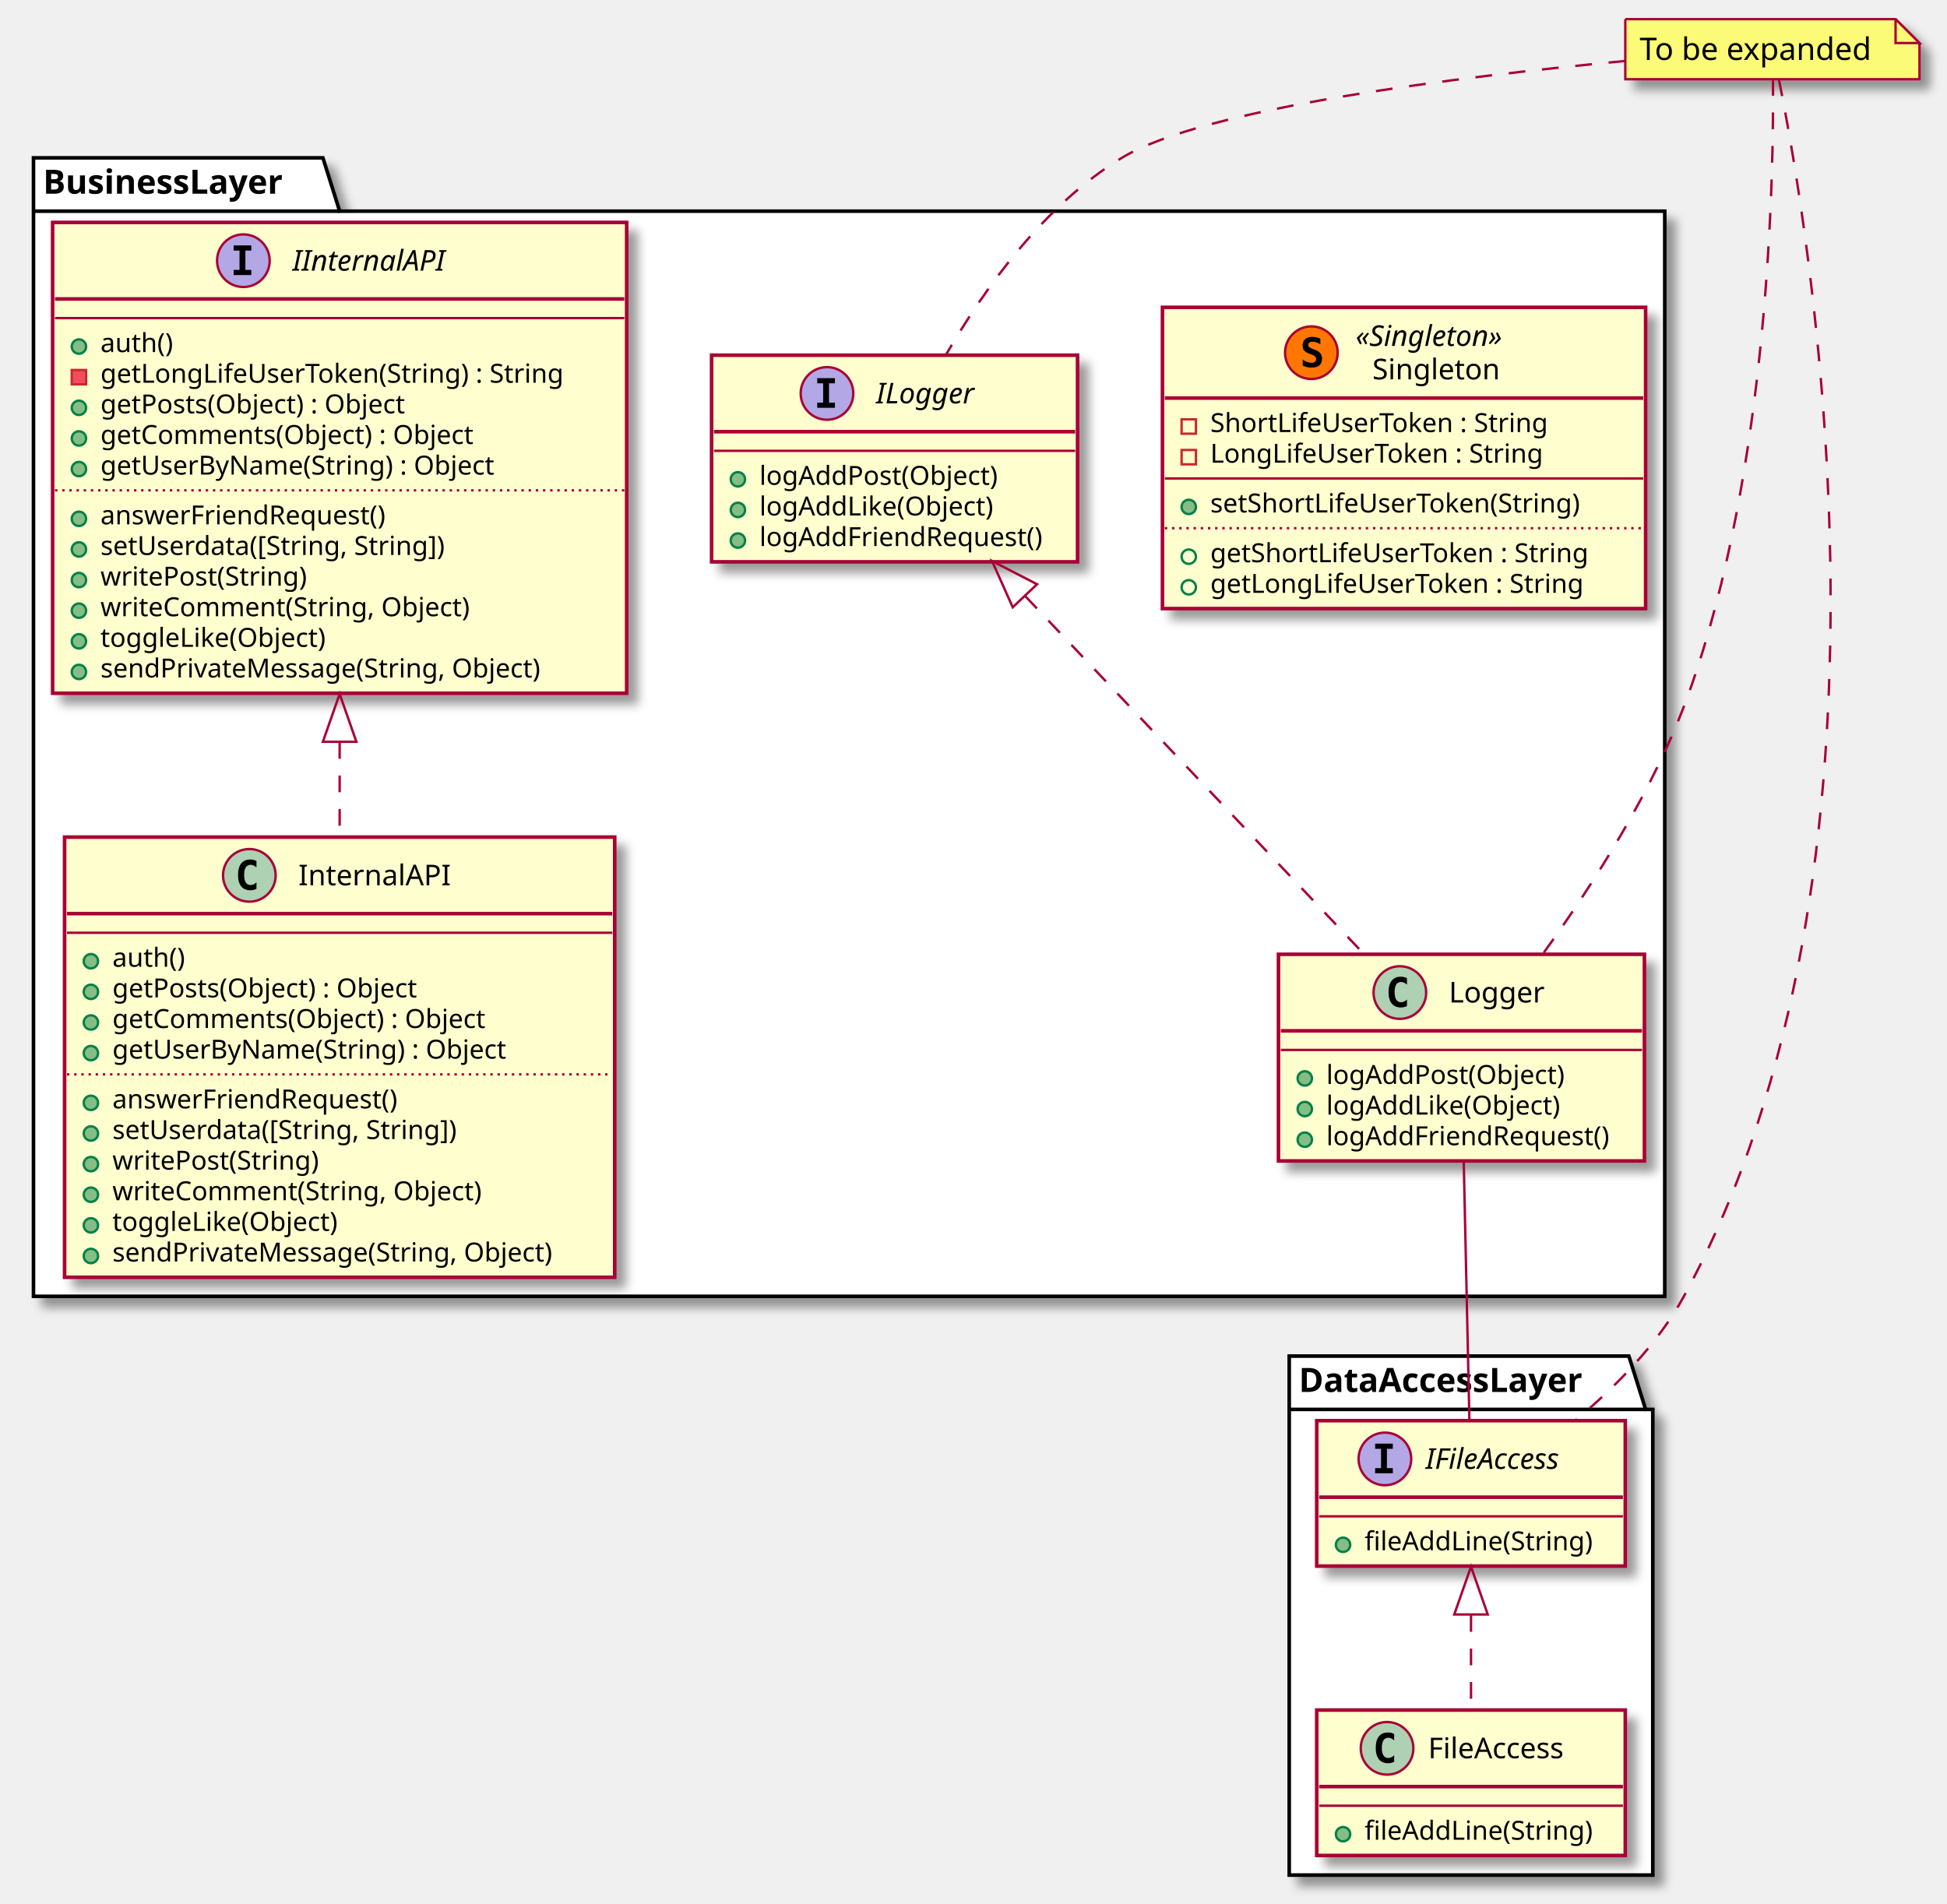
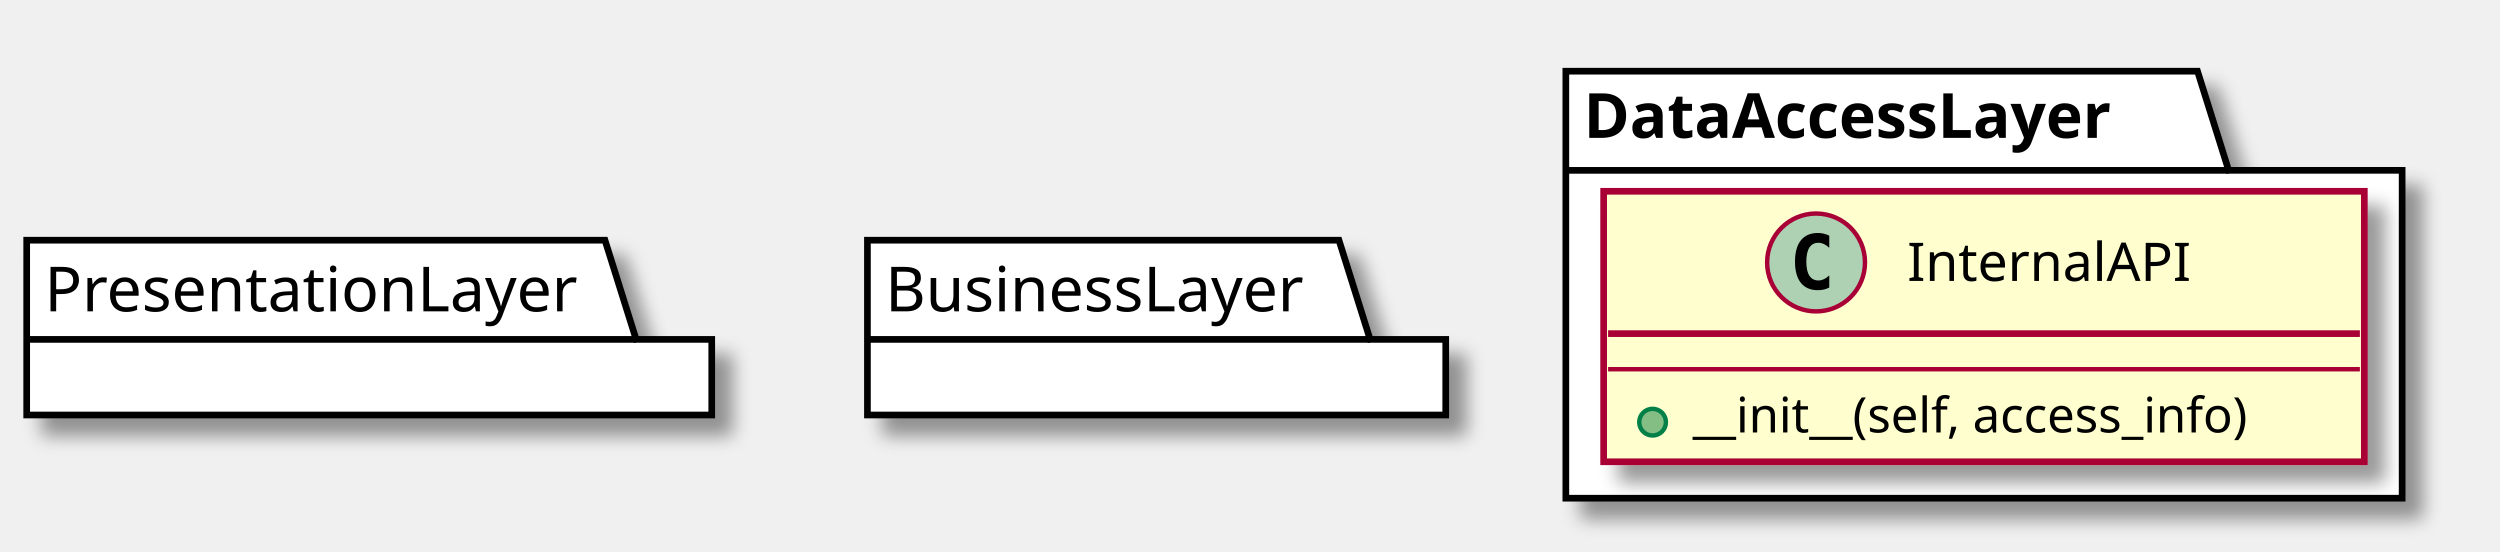
- <svg xmlns="http://www.w3.org/2000/svg" contentScriptType="application/ecmascript" contentStyleType="text/css" height="796px" preserveAspectRatio="none" style="width:814px;height:796px;" version="1.1" viewBox="0 0 814 796" width="814px" zoomAndPan="magnify">
+ <svg xmlns="http://www.w3.org/2000/svg" contentScriptType="application/ecmascript" contentStyleType="text/css" height="124px" preserveAspectRatio="none" style="width:562px;height:124px;" version="1.1" viewBox="0 0 562 124" width="562px" zoomAndPan="magnify">
  <defs>
-     <filter height="300%" id="f1a7ilecvczb2n" width="300%" x="-1" y="-1">
+     <filter height="300%" id="fji3r7job4gwv" width="300%" x="-1" y="-1">
      <feGaussianBlur result="blurOut" stdDeviation="2.0" />
      <feColorMatrix in="blurOut" result="blurOut2" type="matrix" values="0 0 0 0 0 0 0 0 0 0 0 0 0 0 0 0 0 0 .4 0" />
      <feOffset dx="4.0" dy="4.0" in="blurOut2" result="blurOut3" />
      <feBlend in="SourceGraphic" in2="blurOut3" mode="normal" />
    </filter>
  </defs>
  <g>
-     <polygon fill="#FFFFFF" filter="url(#f1a7ilecvczb2n)" points="14,66,135,66,142,88.297,696,88.297,696,542,14,542,14,66" style="stroke: #000000; stroke-width: 1.5;" />
-     <line style="stroke: #000000; stroke-width: 1.5;" x1="14" x2="142" y1="88.297" y2="88.297" />
-     <text fill="#000000" font-family="sans-serif" font-size="14" font-weight="bold" lengthAdjust="spacingAndGlyphs" textLength="115" x="18" y="80.995">BusinessLayer</text>
-     <polygon fill="#FFFFFF" filter="url(#f1a7ilecvczb2n)" points="539,567,681,567,688,589.297,691,589.297,691,784,539,784,539,567" style="stroke: #000000; stroke-width: 1.5;" />
-     <line style="stroke: #000000; stroke-width: 1.5;" x1="539" x2="688" y1="589.297" y2="589.297" />
-     <text fill="#000000" font-family="sans-serif" font-size="14" font-weight="bold" lengthAdjust="spacingAndGlyphs" textLength="136" x="543" y="581.995">DataAccessLayer</text>
-     <rect fill="#FEFECE" filter="url(#f1a7ilecvczb2n)" height="125.961" id="Singleton" style="stroke: #A80036; stroke-width: 1.5;" width="202" x="486" y="128.5" />
-     <ellipse cx="548.25" cy="147.469" fill="#FF7700" rx="11" ry="11" style="stroke: #A80036; stroke-width: 1.0;" />
-     <path d="M547.734,148.031 Q545.875,147.328 545.227,146.555 Q544.578,145.781 544.578,144.469 Q544.578,142.781 545.656,141.812 Q546.734,140.844 548.609,140.844 Q549.469,140.844 550.32,141.039 Q551.172,141.234 552.016,141.625 L552.016,144.016 Q551.234,143.453 550.414,143.164 Q549.594,142.875 548.797,142.875 Q547.922,142.875 547.445,143.234 Q546.969,143.594 546.969,144.25 Q546.969,144.766 547.312,145.102 Q547.656,145.438 548.75,145.844 L549.812,146.25 Q551.297,146.797 552.008,147.703 Q552.719,148.609 552.719,149.984 Q552.719,151.859 551.609,152.781 Q550.5,153.703 548.25,153.703 Q547.328,153.703 546.406,153.484 Q545.484,153.266 544.625,152.844 L544.625,150.312 Q545.594,151 546.516,151.344 Q547.438,151.688 548.328,151.688 Q549.234,151.688 549.734,151.273 Q550.234,150.859 550.234,150.125 Q550.234,149.562 549.898,149.148 Q549.562,148.734 548.938,148.484 L547.734,148.031 Z " />
-     <text fill="#000000" font-family="sans-serif" font-size="12" font-style="italic" lengthAdjust="spacingAndGlyphs" textLength="73" x="566.75" y="144.639">«Singleton»</text>
-     <text fill="#000000" font-family="sans-serif" font-size="12" lengthAdjust="spacingAndGlyphs" textLength="59" x="573.75" y="158.607">Singleton</text>
-     <line style="stroke: #A80036; stroke-width: 1.5;" x1="487" x2="687" y1="166.438" y2="166.438" />
-     <rect fill="none" height="6" style="stroke: #C82930; stroke-width: 1.0;" width="6" x="494" y="175.34" />
-     <text fill="#000000" font-family="sans-serif" font-size="11" lengthAdjust="spacingAndGlyphs" textLength="158" x="506" y="180.648">ShortLifeUserToken : String</text>
-     <rect fill="none" height="6" style="stroke: #C82930; stroke-width: 1.0;" width="6" x="494" y="188.144" />
-     <text fill="#000000" font-family="sans-serif" font-size="11" lengthAdjust="spacingAndGlyphs" textLength="154" x="506" y="193.453">LongLifeUserToken : String</text>
-     <line style="stroke: #A80036; stroke-width: 1.0;" x1="487" x2="687" y1="200.047" y2="200.047" />
-     <ellipse cx="497" cy="211.949" fill="#84BE84" rx="3" ry="3" style="stroke: #038048; stroke-width: 1.0;" />
-     <text fill="#000000" font-family="sans-serif" font-size="11" lengthAdjust="spacingAndGlyphs" textLength="172" x="506" y="214.257">setShortLifeUserToken(String)</text>
-     <line style="stroke: #A80036; stroke-width: 1.0; stroke-dasharray: 1.0,2.0;" x1="487" x2="687" y1="220.852" y2="220.852" />
-     <ellipse cx="497" cy="232.754" fill="none" rx="3" ry="3" style="stroke: #038048; stroke-width: 1.0;" />
-     <text fill="#000000" font-family="sans-serif" font-size="11" lengthAdjust="spacingAndGlyphs" textLength="176" x="506" y="235.062">getShortLifeUserToken : String</text>
-     <ellipse cx="497" cy="245.559" fill="none" rx="3" ry="3" style="stroke: #038048; stroke-width: 1.0;" />
-     <text fill="#000000" font-family="sans-serif" font-size="11" lengthAdjust="spacingAndGlyphs" textLength="172" x="506" y="247.867">getLongLifeUserToken : String</text>
-     <rect fill="#FEFECE" filter="url(#f1a7ilecvczb2n)" height="196.852" id="IInternalAPI" style="stroke: #A80036; stroke-width: 1.5;" width="240" x="22" y="93" />
-     <ellipse cx="101.75" cy="109" fill="#B4A7E5" rx="11" ry="11" style="stroke: #A80036; stroke-width: 1.0;" />
-     <path d="M97.672,104.766 L97.672,102.609 L105.062,102.609 L105.062,104.766 L102.594,104.766 L102.594,112.844 L105.062,112.844 L105.062,115 L97.672,115 L97.672,112.844 L100.141,112.844 L100.141,104.766 L97.672,104.766 Z " />
-     <text fill="#000000" font-family="sans-serif" font-size="12" font-style="italic" lengthAdjust="spacingAndGlyphs" textLength="72" x="122.25" y="113.154">IInternalAPI</text>
-     <line style="stroke: #A80036; stroke-width: 1.5;" x1="23" x2="261" y1="125" y2="125" />
-     <line style="stroke: #A80036; stroke-width: 1.0;" x1="23" x2="261" y1="133" y2="133" />
-     <ellipse cx="33" cy="144.902" fill="#84BE84" rx="3" ry="3" style="stroke: #038048; stroke-width: 1.0;" />
-     <text fill="#000000" font-family="sans-serif" font-size="11" lengthAdjust="spacingAndGlyphs" textLength="33" x="42" y="147.21">auth()</text>
-     <rect fill="#F24D5C" height="6" style="stroke: #C82930; stroke-width: 1.0;" width="6" x="30" y="154.707" />
-     <text fill="#000000" font-family="sans-serif" font-size="11" lengthAdjust="spacingAndGlyphs" textLength="214" x="42" y="160.015">getLongLifeUserToken(String) : String</text>
-     <ellipse cx="33" cy="170.512" fill="#84BE84" rx="3" ry="3" style="stroke: #038048; stroke-width: 1.0;" />
-     <text fill="#000000" font-family="sans-serif" font-size="11" lengthAdjust="spacingAndGlyphs" textLength="142" x="42" y="172.82">getPosts(Object) : Object</text>
-     <ellipse cx="33" cy="183.316" fill="#84BE84" rx="3" ry="3" style="stroke: #038048; stroke-width: 1.0;" />
-     <text fill="#000000" font-family="sans-serif" font-size="11" lengthAdjust="spacingAndGlyphs" textLength="172" x="42" y="185.625">getComments(Object) : Object</text>
-     <ellipse cx="33" cy="196.121" fill="#84BE84" rx="3" ry="3" style="stroke: #038048; stroke-width: 1.0;" />
-     <text fill="#000000" font-family="sans-serif" font-size="11" lengthAdjust="spacingAndGlyphs" textLength="182" x="42" y="198.429">getUserByName(String) : Object</text>
-     <line style="stroke: #A80036; stroke-width: 1.0; stroke-dasharray: 1.0,2.0;" x1="23" x2="261" y1="205.023" y2="205.023" />
-     <ellipse cx="33" cy="216.926" fill="#84BE84" rx="3" ry="3" style="stroke: #038048; stroke-width: 1.0;" />
-     <text fill="#000000" font-family="sans-serif" font-size="11" lengthAdjust="spacingAndGlyphs" textLength="131" x="42" y="219.234">answerFriendRequest()</text>
-     <ellipse cx="33" cy="229.731" fill="#84BE84" rx="3" ry="3" style="stroke: #038048; stroke-width: 1.0;" />
-     <text fill="#000000" font-family="sans-serif" font-size="11" lengthAdjust="spacingAndGlyphs" textLength="162" x="42" y="232.039">setUserdata([String, String])</text>
-     <ellipse cx="33" cy="242.535" fill="#84BE84" rx="3" ry="3" style="stroke: #038048; stroke-width: 1.0;" />
-     <text fill="#000000" font-family="sans-serif" font-size="11" lengthAdjust="spacingAndGlyphs" textLength="95" x="42" y="244.843">writePost(String)</text>
-     <ellipse cx="33" cy="255.34" fill="#84BE84" rx="3" ry="3" style="stroke: #038048; stroke-width: 1.0;" />
-     <text fill="#000000" font-family="sans-serif" font-size="11" lengthAdjust="spacingAndGlyphs" textLength="169" x="42" y="257.648">writeComment(String, Object)</text>
-     <ellipse cx="33" cy="268.144" fill="#84BE84" rx="3" ry="3" style="stroke: #038048; stroke-width: 1.0;" />
-     <text fill="#000000" font-family="sans-serif" font-size="11" lengthAdjust="spacingAndGlyphs" textLength="101" x="42" y="270.453">toggleLike(Object)</text>
-     <ellipse cx="33" cy="280.949" fill="#84BE84" rx="3" ry="3" style="stroke: #038048; stroke-width: 1.0;" />
-     <text fill="#000000" font-family="sans-serif" font-size="11" lengthAdjust="spacingAndGlyphs" textLength="204" x="42" y="283.257">sendPrivateMessage(String, Object)</text>
-     <rect fill="#FEFECE" filter="url(#f1a7ilecvczb2n)" height="184.047" id="InternalAPI" style="stroke: #A80036; stroke-width: 1.5;" width="230" x="27" y="350" />
-     <ellipse cx="104.25" cy="366" fill="#ADD1B2" rx="11" ry="11" style="stroke: #A80036; stroke-width: 1.0;" />
-     <path d="M107.219,371.641 Q106.641,371.938 106,372.086 Q105.359,372.234 104.656,372.234 Q102.156,372.234 100.836,370.586 Q99.516,368.938 99.516,365.812 Q99.516,362.688 100.836,361.031 Q102.156,359.375 104.656,359.375 Q105.359,359.375 106.008,359.531 Q106.656,359.688 107.219,359.984 L107.219,362.703 Q106.594,362.125 106,361.852 Q105.406,361.578 104.781,361.578 Q103.438,361.578 102.75,362.648 Q102.062,363.719 102.062,365.812 Q102.062,367.906 102.75,368.977 Q103.438,370.047 104.781,370.047 Q105.406,370.047 106,369.773 Q106.594,369.5 107.219,368.922 L107.219,371.641 Z " />
-     <text fill="#000000" font-family="sans-serif" font-size="12" lengthAdjust="spacingAndGlyphs" textLength="67" x="124.75" y="370.154">InternalAPI</text>
-     <line style="stroke: #A80036; stroke-width: 1.5;" x1="28" x2="256" y1="382" y2="382" />
-     <line style="stroke: #A80036; stroke-width: 1.0;" x1="28" x2="256" y1="390" y2="390" />
-     <ellipse cx="38" cy="401.902" fill="#84BE84" rx="3" ry="3" style="stroke: #038048; stroke-width: 1.0;" />
-     <text fill="#000000" font-family="sans-serif" font-size="11" lengthAdjust="spacingAndGlyphs" textLength="33" x="47" y="404.21">auth()</text>
-     <ellipse cx="38" cy="414.707" fill="#84BE84" rx="3" ry="3" style="stroke: #038048; stroke-width: 1.0;" />
-     <text fill="#000000" font-family="sans-serif" font-size="11" lengthAdjust="spacingAndGlyphs" textLength="142" x="47" y="417.015">getPosts(Object) : Object</text>
-     <ellipse cx="38" cy="427.512" fill="#84BE84" rx="3" ry="3" style="stroke: #038048; stroke-width: 1.0;" />
-     <text fill="#000000" font-family="sans-serif" font-size="11" lengthAdjust="spacingAndGlyphs" textLength="172" x="47" y="429.82">getComments(Object) : Object</text>
-     <ellipse cx="38" cy="440.316" fill="#84BE84" rx="3" ry="3" style="stroke: #038048; stroke-width: 1.0;" />
-     <text fill="#000000" font-family="sans-serif" font-size="11" lengthAdjust="spacingAndGlyphs" textLength="182" x="47" y="442.625">getUserByName(String) : Object</text>
-     <line style="stroke: #A80036; stroke-width: 1.0; stroke-dasharray: 1.0,2.0;" x1="28" x2="256" y1="449.219" y2="449.219" />
-     <ellipse cx="38" cy="461.121" fill="#84BE84" rx="3" ry="3" style="stroke: #038048; stroke-width: 1.0;" />
-     <text fill="#000000" font-family="sans-serif" font-size="11" lengthAdjust="spacingAndGlyphs" textLength="131" x="47" y="463.429">answerFriendRequest()</text>
-     <ellipse cx="38" cy="473.926" fill="#84BE84" rx="3" ry="3" style="stroke: #038048; stroke-width: 1.0;" />
-     <text fill="#000000" font-family="sans-serif" font-size="11" lengthAdjust="spacingAndGlyphs" textLength="162" x="47" y="476.234">setUserdata([String, String])</text>
-     <ellipse cx="38" cy="486.731" fill="#84BE84" rx="3" ry="3" style="stroke: #038048; stroke-width: 1.0;" />
-     <text fill="#000000" font-family="sans-serif" font-size="11" lengthAdjust="spacingAndGlyphs" textLength="95" x="47" y="489.039">writePost(String)</text>
-     <ellipse cx="38" cy="499.535" fill="#84BE84" rx="3" ry="3" style="stroke: #038048; stroke-width: 1.0;" />
-     <text fill="#000000" font-family="sans-serif" font-size="11" lengthAdjust="spacingAndGlyphs" textLength="169" x="47" y="501.843">writeComment(String, Object)</text>
-     <ellipse cx="38" cy="512.34" fill="#84BE84" rx="3" ry="3" style="stroke: #038048; stroke-width: 1.0;" />
-     <text fill="#000000" font-family="sans-serif" font-size="11" lengthAdjust="spacingAndGlyphs" textLength="101" x="47" y="514.648">toggleLike(Object)</text>
-     <ellipse cx="38" cy="525.144" fill="#84BE84" rx="3" ry="3" style="stroke: #038048; stroke-width: 1.0;" />
-     <text fill="#000000" font-family="sans-serif" font-size="11" lengthAdjust="spacingAndGlyphs" textLength="204" x="47" y="527.453">sendPrivateMessage(String, Object)</text>
-     <rect fill="#FEFECE" filter="url(#f1a7ilecvczb2n)" height="86.414" id="ILogger" style="stroke: #A80036; stroke-width: 1.5;" width="153" x="297.5" y="148.5" />
-     <ellipse cx="345.75" cy="164.5" fill="#B4A7E5" rx="11" ry="11" style="stroke: #A80036; stroke-width: 1.0;" />
-     <path d="M341.672,160.266 L341.672,158.109 L349.062,158.109 L349.062,160.266 L346.594,160.266 L346.594,168.344 L349.062,168.344 L349.062,170.5 L341.672,170.5 L341.672,168.344 L344.141,168.344 L344.141,160.266 L341.672,160.266 Z " />
-     <text fill="#000000" font-family="sans-serif" font-size="12" font-style="italic" lengthAdjust="spacingAndGlyphs" textLength="48" x="366.25" y="168.654">ILogger</text>
-     <line style="stroke: #A80036; stroke-width: 1.5;" x1="298.5" x2="449.5" y1="180.5" y2="180.5" />
-     <line style="stroke: #A80036; stroke-width: 1.0;" x1="298.5" x2="449.5" y1="188.5" y2="188.5" />
-     <ellipse cx="308.5" cy="200.402" fill="#84BE84" rx="3" ry="3" style="stroke: #038048; stroke-width: 1.0;" />
-     <text fill="#000000" font-family="sans-serif" font-size="11" lengthAdjust="spacingAndGlyphs" textLength="107" x="317.5" y="202.71">logAddPost(Object)</text>
-     <ellipse cx="308.5" cy="213.207" fill="#84BE84" rx="3" ry="3" style="stroke: #038048; stroke-width: 1.0;" />
-     <text fill="#000000" font-family="sans-serif" font-size="11" lengthAdjust="spacingAndGlyphs" textLength="104" x="317.5" y="215.515">logAddLike(Object)</text>
-     <ellipse cx="308.5" cy="226.012" fill="#84BE84" rx="3" ry="3" style="stroke: #038048; stroke-width: 1.0;" />
-     <text fill="#000000" font-family="sans-serif" font-size="11" lengthAdjust="spacingAndGlyphs" textLength="127" x="317.5" y="228.32">logAddFriendRequest()</text>
-     <rect fill="#FEFECE" filter="url(#f1a7ilecvczb2n)" height="86.414" id="Logger" style="stroke: #A80036; stroke-width: 1.5;" width="153" x="534.5" y="399" />
-     <ellipse cx="585.25" cy="415" fill="#ADD1B2" rx="11" ry="11" style="stroke: #A80036; stroke-width: 1.0;" />
-     <path d="M588.219,420.641 Q587.641,420.938 587,421.086 Q586.359,421.234 585.656,421.234 Q583.156,421.234 581.836,419.586 Q580.516,417.938 580.516,414.812 Q580.516,411.688 581.836,410.031 Q583.156,408.375 585.656,408.375 Q586.359,408.375 587.008,408.531 Q587.656,408.688 588.219,408.984 L588.219,411.703 Q587.594,411.125 587,410.852 Q586.406,410.578 585.781,410.578 Q584.438,410.578 583.75,411.648 Q583.062,412.719 583.062,414.812 Q583.062,416.906 583.75,417.977 Q584.438,419.047 585.781,419.047 Q586.406,419.047 587,418.773 Q587.594,418.5 588.219,417.922 L588.219,420.641 Z " />
-     <text fill="#000000" font-family="sans-serif" font-size="12" lengthAdjust="spacingAndGlyphs" textLength="43" x="605.75" y="419.154">Logger</text>
-     <line style="stroke: #A80036; stroke-width: 1.5;" x1="535.5" x2="686.5" y1="431" y2="431" />
-     <line style="stroke: #A80036; stroke-width: 1.0;" x1="535.5" x2="686.5" y1="439" y2="439" />
-     <ellipse cx="545.5" cy="450.902" fill="#84BE84" rx="3" ry="3" style="stroke: #038048; stroke-width: 1.0;" />
-     <text fill="#000000" font-family="sans-serif" font-size="11" lengthAdjust="spacingAndGlyphs" textLength="107" x="554.5" y="453.21">logAddPost(Object)</text>
-     <ellipse cx="545.5" cy="463.707" fill="#84BE84" rx="3" ry="3" style="stroke: #038048; stroke-width: 1.0;" />
-     <text fill="#000000" font-family="sans-serif" font-size="11" lengthAdjust="spacingAndGlyphs" textLength="104" x="554.5" y="466.015">logAddLike(Object)</text>
-     <ellipse cx="545.5" cy="476.512" fill="#84BE84" rx="3" ry="3" style="stroke: #038048; stroke-width: 1.0;" />
-     <text fill="#000000" font-family="sans-serif" font-size="11" lengthAdjust="spacingAndGlyphs" textLength="127" x="554.5" y="478.82">logAddFriendRequest()</text>
-     <rect fill="#FEFECE" filter="url(#f1a7ilecvczb2n)" height="60.805" id="IFileAccess" style="stroke: #A80036; stroke-width: 1.5;" width="129" x="550.5" y="594" />
-     <ellipse cx="579" cy="610" fill="#B4A7E5" rx="11" ry="11" style="stroke: #A80036; stroke-width: 1.0;" />
-     <path d="M574.922,605.766 L574.922,603.609 L582.312,603.609 L582.312,605.766 L579.844,605.766 L579.844,613.844 L582.312,613.844 L582.312,616 L574.922,616 L574.922,613.844 L577.391,613.844 L577.391,605.766 L574.922,605.766 Z " />
-     <text fill="#000000" font-family="sans-serif" font-size="12" font-style="italic" lengthAdjust="spacingAndGlyphs" textLength="67" x="596" y="614.154">IFileAccess</text>
-     <line style="stroke: #A80036; stroke-width: 1.5;" x1="551.5" x2="678.5" y1="626" y2="626" />
-     <line style="stroke: #A80036; stroke-width: 1.0;" x1="551.5" x2="678.5" y1="634" y2="634" />
-     <ellipse cx="561.5" cy="645.902" fill="#84BE84" rx="3" ry="3" style="stroke: #038048; stroke-width: 1.0;" />
-     <text fill="#000000" font-family="sans-serif" font-size="11" lengthAdjust="spacingAndGlyphs" textLength="103" x="570.5" y="648.21">fileAddLine(String)</text>
-     <rect fill="#FEFECE" filter="url(#f1a7ilecvczb2n)" height="60.805" id="FileAccess" style="stroke: #A80036; stroke-width: 1.5;" width="129" x="550.5" y="715" />
-     <ellipse cx="579.9" cy="731" fill="#ADD1B2" rx="11" ry="11" style="stroke: #A80036; stroke-width: 1.0;" />
-     <path d="M582.869,736.641 Q582.291,736.938 581.65,737.086 Q581.009,737.234 580.306,737.234 Q577.806,737.234 576.486,735.586 Q575.166,733.938 575.166,730.812 Q575.166,727.688 576.486,726.031 Q577.806,724.375 580.306,724.375 Q581.009,724.375 581.658,724.531 Q582.306,724.688 582.869,724.984 L582.869,727.703 Q582.244,727.125 581.65,726.852 Q581.056,726.578 580.431,726.578 Q579.087,726.578 578.4,727.648 Q577.712,728.719 577.712,730.812 Q577.712,732.906 578.4,733.977 Q579.087,735.047 580.431,735.047 Q581.056,735.047 581.65,734.773 Q582.244,734.5 582.869,733.922 L582.869,736.641 Z " />
-     <text fill="#000000" font-family="sans-serif" font-size="12" lengthAdjust="spacingAndGlyphs" textLength="65" x="597.1" y="735.154">FileAccess</text>
-     <line style="stroke: #A80036; stroke-width: 1.5;" x1="551.5" x2="678.5" y1="747" y2="747" />
-     <line style="stroke: #A80036; stroke-width: 1.0;" x1="551.5" x2="678.5" y1="755" y2="755" />
-     <ellipse cx="561.5" cy="766.902" fill="#84BE84" rx="3" ry="3" style="stroke: #038048; stroke-width: 1.0;" />
-     <text fill="#000000" font-family="sans-serif" font-size="11" lengthAdjust="spacingAndGlyphs" textLength="103" x="570.5" y="769.21">fileAddLine(String)</text>
-     <path d="M679.5,8 L679.5,33.133 L802.5,33.133 L802.5,18 L792.5,8 L679.5,8 " fill="#FBFB77" filter="url(#f1a7ilecvczb2n)" style="stroke: #A80036; stroke-width: 1.0;" />
-     <path d="M792.5,8 L792.5,18 L802.5,18 L792.5,8 " fill="#FBFB77" style="stroke: #A80036; stroke-width: 1.0;" />
-     <text fill="#000000" font-family="sans-serif" font-size="13" lengthAdjust="spacingAndGlyphs" textLength="102" x="685.5" y="25.067">To be expanded</text>
-     <path d="M142,310.248 C142,323.595 142,337.042 142,349.979 " fill="none" id="IInternalAPI-InternalAPI" style="stroke: #A80036; stroke-width: 1.0; stroke-dasharray: 7.0,7.0;" />
-     <polygon fill="none" points="135,310.145,142,290.145,149,310.145,135,310.145" style="stroke: #A80036; stroke-width: 1.0;" />
-     <path d="M428.687,249.303 C471.776,294.846 530.906,357.344 569.997,398.661 " fill="none" id="ILogger-Logger" style="stroke: #A80036; stroke-width: 1.0; stroke-dasharray: 7.0,7.0;" />
-     <polygon fill="none" points="423.402,253.902,414.742,234.562,433.572,244.28,423.402,253.902" style="stroke: #A80036; stroke-width: 1.0;" />
-     <path d="M615,675.293 C615,688.786 615,702.94 615,714.976 " fill="none" id="IFileAccess-FileAccess" style="stroke: #A80036; stroke-width: 1.0; stroke-dasharray: 7.0,7.0;" />
-     <polygon fill="none" points="608,675.033,615,655.033,622,675.033,608,675.033" style="stroke: #A80036; stroke-width: 1.0;" />
-     <path d="M611.948,485.25 C612.68,518.664 613.676,564.081 614.328,593.83 " fill="none" id="Logger-IFileAccess" style="stroke: #A80036; stroke-width: 1.0;" />
-     <path d="M679.487,25.492 C610.429,32.01 503.508,45.113 469,66 C436.856,85.457 411.835,120.218 395.559,148.23 " fill="none" id="TODO-ILogger" style="stroke: #A80036; stroke-width: 1.0; stroke-dasharray: 7.0,7.0;" />
-     <path d="M741.24,33.024 C741.603,72.229 739.801,195.61 706,290 C691.837,329.551 666.192,369.658 645.115,398.736 " fill="none" id="TODO-Logger" style="stroke: #A80036; stroke-width: 1.0; stroke-dasharray: 7.0,7.0;" />
-     <path d="M743.728,33.294 C756.091,94.561 802.126,362.379 704,542 C693.091,561.969 675.547,579.772 658.907,593.683 " fill="none" id="TODO-IFileAccess" style="stroke: #A80036; stroke-width: 1.0; stroke-dasharray: 7.0,7.0;" />
+     <polygon fill="#FFFFFF" filter="url(#fji3r7job4gwv)" points="352,16,494,16,501,38.297,540,38.297,540,112,352,112,352,16" style="stroke: #000000; stroke-width: 1.5;" />
+     <line style="stroke: #000000; stroke-width: 1.5;" x1="352" x2="501" y1="38.297" y2="38.297" />
+     <text fill="#000000" font-family="sans-serif" font-size="14" font-weight="bold" lengthAdjust="spacingAndGlyphs" textLength="136" x="356" y="30.995">DataAccessLayer</text>
+     <polygon fill="#FFFFFF" filter="url(#fji3r7job4gwv)" points="6,54,136,54,143,76.297,160,76.297,160,93.297,6,93.297,6,54" style="stroke: #000000; stroke-width: 1.5;" />
+     <line style="stroke: #000000; stroke-width: 1.5;" x1="6" x2="143" y1="76.297" y2="76.297" />
+     <text fill="#000000" font-family="sans-serif" font-size="14" lengthAdjust="spacingAndGlyphs" textLength="124" x="10" y="69.995">PresentationLayer</text>
+     <polygon fill="#FFFFFF" filter="url(#fji3r7job4gwv)" points="195,54,301,54,308,76.297,325,76.297,325,93.297,195,93.297,195,54" style="stroke: #000000; stroke-width: 1.5;" />
+     <line style="stroke: #000000; stroke-width: 1.5;" x1="195" x2="308" y1="76.297" y2="76.297" />
+     <text fill="#000000" font-family="sans-serif" font-size="14" lengthAdjust="spacingAndGlyphs" textLength="100" x="199" y="69.995">BusinessLayer</text>
+     <rect fill="#FEFECE" filter="url(#fji3r7job4gwv)" height="60.805" id="InternalAPI" style="stroke: #A80036; stroke-width: 1.5;" width="171" x="360.5" y="43" />
+     <ellipse cx="408.25" cy="59" fill="#ADD1B2" rx="11" ry="11" style="stroke: #A80036; stroke-width: 1.0;" />
+     <path d="M411.219,64.641 Q410.641,64.938 410,65.086 Q409.359,65.234 408.656,65.234 Q406.156,65.234 404.836,63.586 Q403.516,61.938 403.516,58.812 Q403.516,55.688 404.836,54.031 Q406.156,52.375 408.656,52.375 Q409.359,52.375 410.008,52.531 Q410.656,52.688 411.219,52.984 L411.219,55.703 Q410.594,55.125 410,54.852 Q409.406,54.578 408.781,54.578 Q407.438,54.578 406.75,55.648 Q406.062,56.719 406.062,58.812 Q406.062,60.906 406.75,61.977 Q407.438,63.047 408.781,63.047 Q409.406,63.047 410,62.773 Q410.594,62.5 411.219,61.922 L411.219,64.641 Z " />
+     <text fill="#000000" font-family="sans-serif" font-size="12" lengthAdjust="spacingAndGlyphs" textLength="67" x="428.75" y="63.154">InternalAPI</text>
+     <line style="stroke: #A80036; stroke-width: 1.5;" x1="361.5" x2="530.5" y1="75" y2="75" />
+     <line style="stroke: #A80036; stroke-width: 1.0;" x1="361.5" x2="530.5" y1="83" y2="83" />
+     <ellipse cx="371.5" cy="94.902" fill="#84BE84" rx="3" ry="3" style="stroke: #038048; stroke-width: 1.0;" />
+     <text fill="#000000" font-family="sans-serif" font-size="11" lengthAdjust="spacingAndGlyphs" textLength="145" x="380.5" y="97.21">__init__(self, access_info)</text>
  </g>
</svg>
